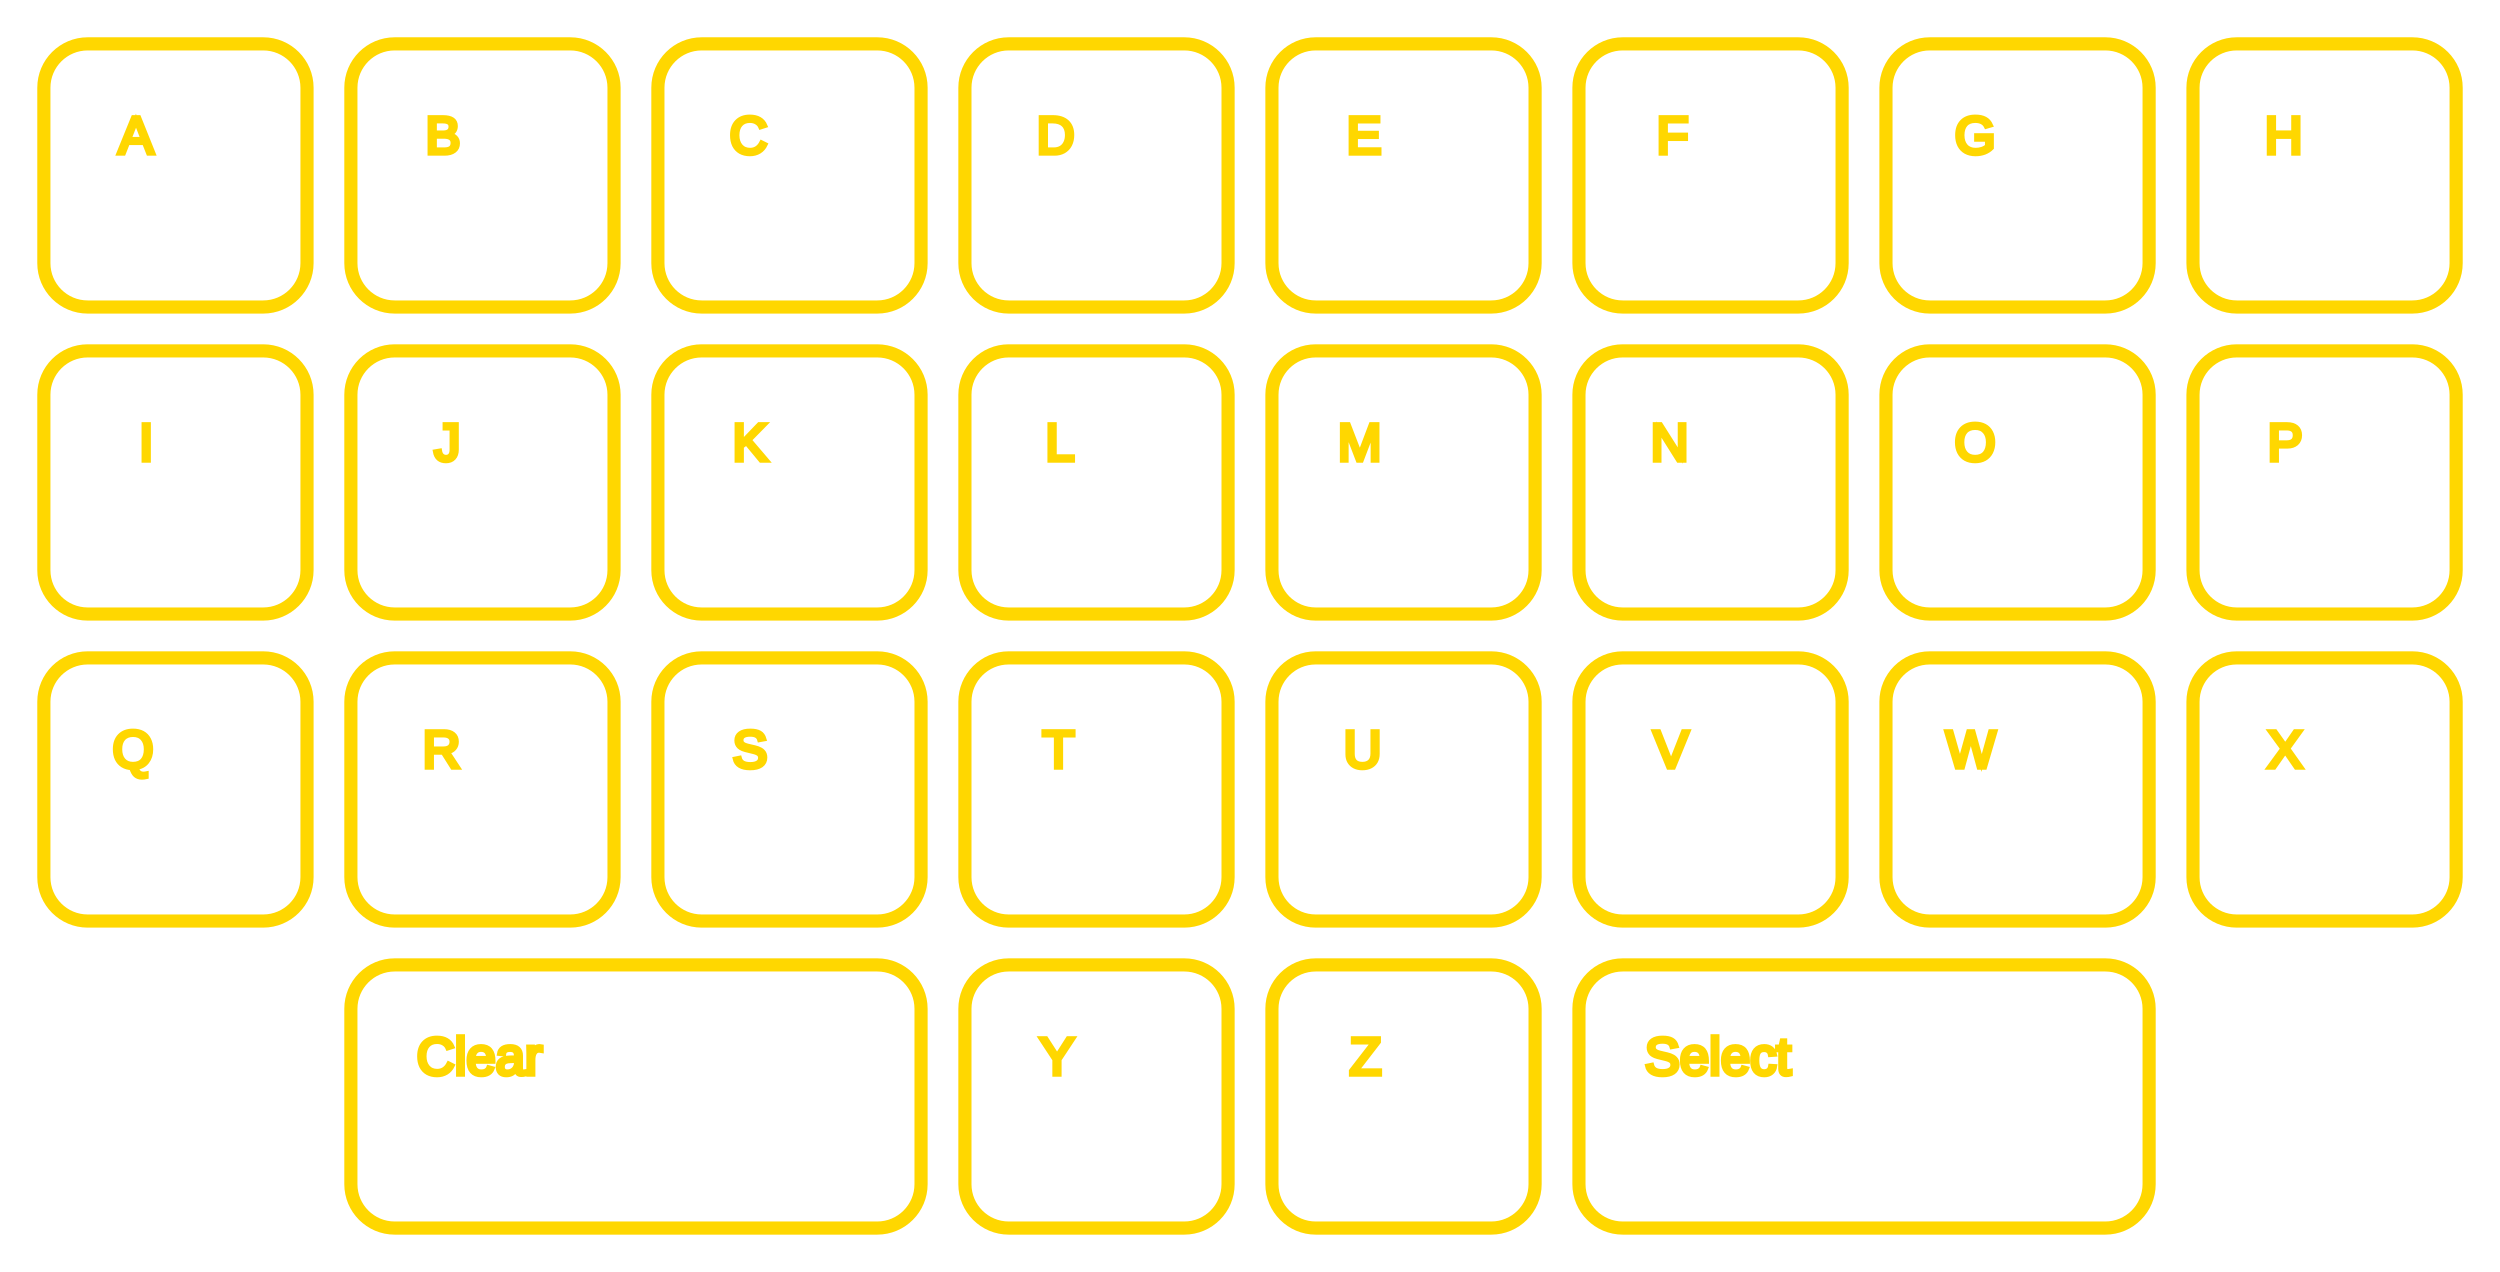
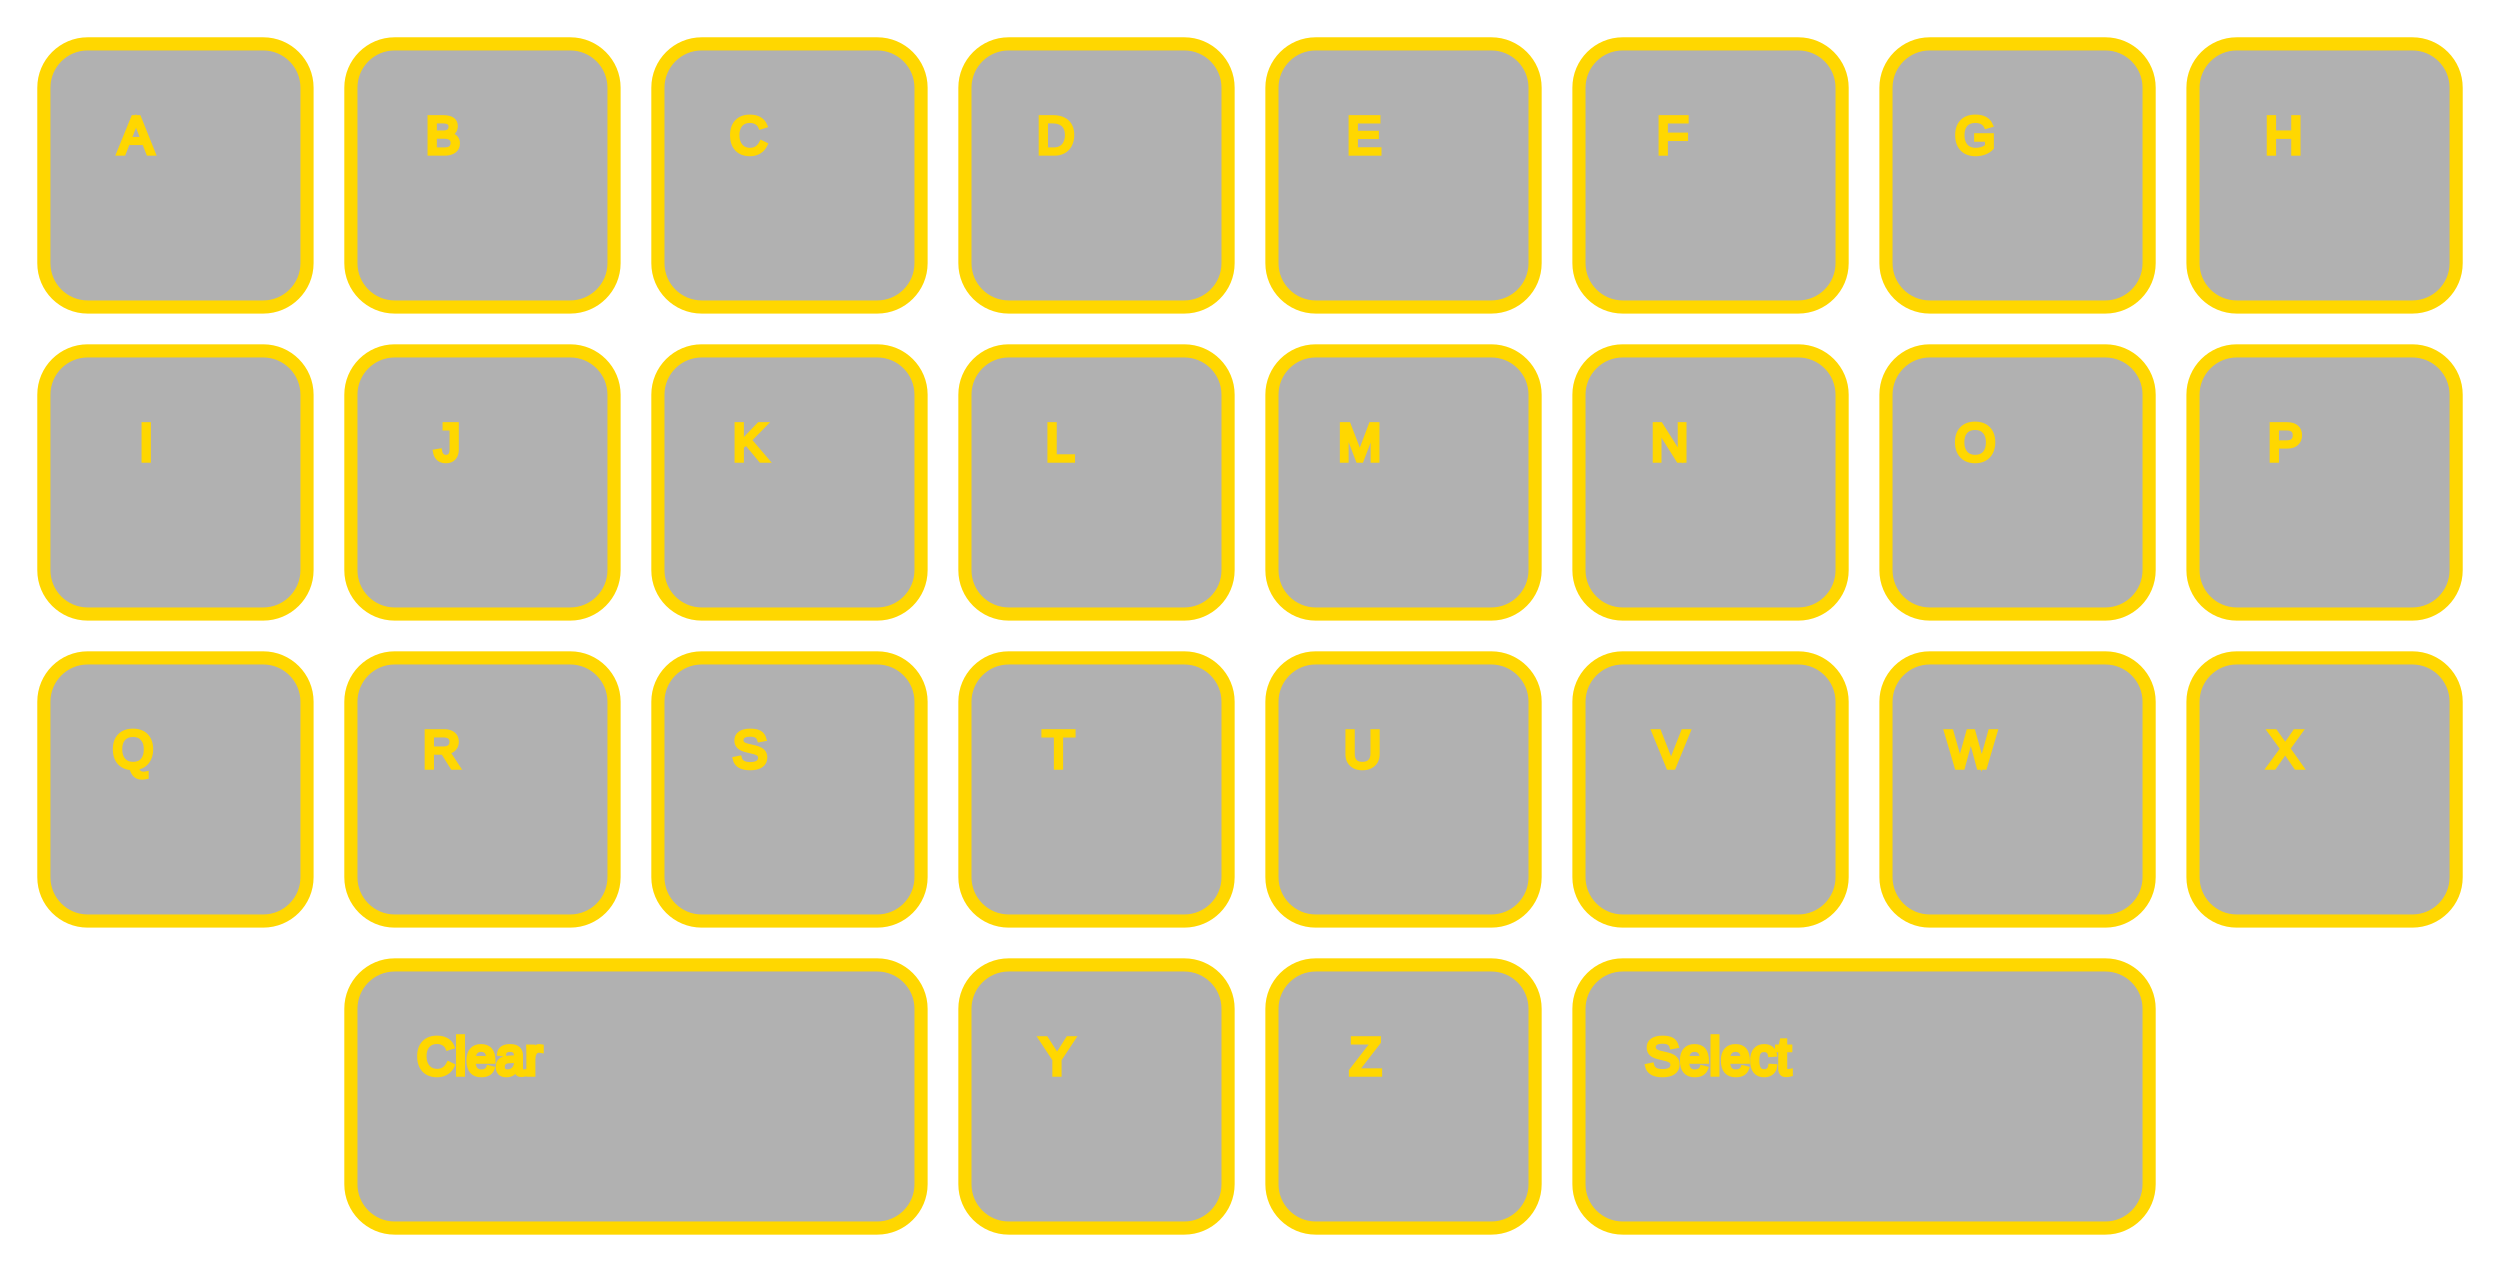
- <svg xmlns="http://www.w3.org/2000/svg" version="1.0" id="keyb1" height="100%" width="100%" viewBox="0 0 570 290">
+ <svg xmlns="http://www.w3.org/2000/svg" version="1.0" id="magic-keyboard" height="100%" width="100%" viewBox="0 0 570 290">
  <defs>
+     <text id="input" />
    <style type="text/css">
	  svg{
	   background-color :red;
+             -webkit-touch-callout: none;
+             -webkit-user-select: none;
+             -khtml-user-select: none;
+             -moz-user-select: none;
+             -ms-user-select: none;
+             user-select: none;
+ 
	  }
      .key rect {
-         fill: none;
+         fill: rgba(100,100,100,0.5);
        stroke: gold;
        stroke-width: 3;		
      }
	  .key text{
	    font-family: arial;
		stroke: gold;
		fill: gold;
	  }
    </style>
  </defs>
  <g id="a" class="key letter" transform="translate(10,10)">
    <rect width="60" height="60" x="0" y="0" ry="10" />
    <text x="25" y="25" text-anchor="end">A</text>
  </g>
  <g id="b" class="key letter" transform="translate(80,10)">
    <rect width="60" height="60" x="0" y="0" ry="10" />
    <text x="25" y="25" text-anchor="end">B</text>
  </g>
  <g id="c" class="key letter" transform="translate(150,10)">
    <rect width="60" height="60" x="0" y="0" ry="10" />
    <text x="25" y="25" text-anchor="end">C</text>
  </g>
  <g id="d" class="key letter" transform="translate(220,10)">
    <rect width="60" height="60" x="0" y="0" ry="10" />
    <text x="25" y="25" text-anchor="end">D</text>
  </g>
  <g id="e" class="key letter" transform="translate(290,10)">
    <rect width="60" height="60" x="0" y="0" ry="10" />
    <text x="25" y="25" text-anchor="end">E</text>
  </g>
  <g id="f" class="key letter" transform="translate(360,10)">
    <rect width="60" height="60" x="0" y="0" ry="10" />
    <text x="25" y="25" text-anchor="end">F</text>
  </g>
  <g id="g" class="key letter" transform="translate(430,10)">
    <rect width="60" height="60" x="0" y="0" ry="10" />
    <text x="25" y="25" text-anchor="end">G</text>
  </g>
  <g id="h" class="key letter" transform="translate(500,10)">
    <rect width="60" height="60" x="0" y="0" ry="10" />
    <text x="25" y="25" text-anchor="end">H</text>
  </g>
  <g id="i" class="key letter" transform="translate(10,80)">
    <rect width="60" height="60" x="0" y="0" ry="10" />
    <text x="25" y="25" text-anchor="end">I</text>
  </g>
  <g id="j" class="key letter" transform="translate(80,80)">
    <rect width="60" height="60" x="0" y="0" ry="10" />
    <text x="25" y="25" text-anchor="end">J</text>
  </g>
  <g id="k" class="key letter" transform="translate(150,80)">
    <rect width="60" height="60" x="0" y="0" ry="10" />
    <text x="25" y="25" text-anchor="end">K</text>
  </g>
  <g id="l" class="key letter" transform="translate(220,80)">
    <rect width="60" height="60" x="0" y="0" ry="10" />
    <text x="25" y="25" text-anchor="end">L</text>
  </g>
  <g id="m" class="key letter" transform="translate(290,80)">
    <rect width="60" height="60" x="0" y="0" ry="10" />
    <text x="25" y="25" text-anchor="end">M</text>
  </g>
  <g id="n" class="key letter" transform="translate(360,80)">
    <rect width="60" height="60" x="0" y="0" ry="10" />
    <text x="25" y="25" text-anchor="end">N</text>
  </g>
  <g id="o" class="key letter" transform="translate(430,80)">
    <rect width="60" height="60" x="0" y="0" ry="10" />
    <text x="25" y="25" text-anchor="end">O</text>
  </g>
  <g id="p" class="key letter" transform="translate(500,80)">
    <rect width="60" height="60" x="0" y="0" ry="10" />
    <text x="25" y="25" text-anchor="end">P</text>
  </g>
  <g id="q" class="key letter" transform="translate(10,150)">
    <rect width="60" height="60" x="0" y="0" ry="10" />
    <text x="25" y="25" text-anchor="end">Q</text>
  </g>
  <g id="r" class="key letter" transform="translate(80,150)">
    <rect width="60" height="60" x="0" y="0" ry="10" />
    <text x="25" y="25" text-anchor="end">R</text>
  </g>
  <g id="s" class="key letter" transform="translate(150,150)">
    <rect width="60" height="60" x="0" y="0" ry="10" />
    <text x="25" y="25" text-anchor="end">S</text>
  </g>
  <g id="t" class="key letter" transform="translate(220,150)">
    <rect width="60" height="60" x="0" y="0" ry="10" />
    <text x="25" y="25" text-anchor="end">T</text>
  </g>
  <g id="u" class="key letter" transform="translate(290,150)">
    <rect width="60" height="60" x="0" y="0" ry="10" />
    <text x="25" y="25" text-anchor="end">U</text>
  </g>
  <g id="v" class="key letter" transform="translate(360,150)">
    <rect width="60" height="60" x="0" y="0" ry="10" />
    <text x="25" y="25" text-anchor="end">V</text>
  </g>
  <g id="w" class="key letter" transform="translate(430,150)">
    <rect width="60" height="60" x="0" y="0" ry="10" />
    <text x="25" y="25" text-anchor="end">W</text>
  </g>
  <g id="x" class="key letter" transform="translate(500,150)">
    <rect width="60" height="60" x="0" y="0" ry="10" />
    <text x="25" y="25" text-anchor="end">X</text>
  </g>
  <g id="y" class="key letter" transform="translate(220,220)">
    <rect width="60" height="60" x="0" y="0" ry="10" />
    <text x="25" y="25" text-anchor="end">Y</text>
  </g>
  <g id="z" class="key letter" transform="translate(290,220)">
    <rect width="60" height="60" x="0" y="0" ry="10" />
    <text x="25" y="25" text-anchor="end">Z</text>
  </g>
  <g id="clear" class="key command" transform="translate(80,220)">
    <rect width="130" height="60" x="0" y="0" ry="10" />
    <text x="15" y="25">Clear</text>
  </g>
-   <g id="v" class="key command" transform="translate(360,220)">
+   <g id="select" class="key command" transform="translate(360,220)">
    <rect width="130" height="60" x="0" y="0" ry="10" />
    <text x="15" y="25">Select</text>
  </g>
</svg>
